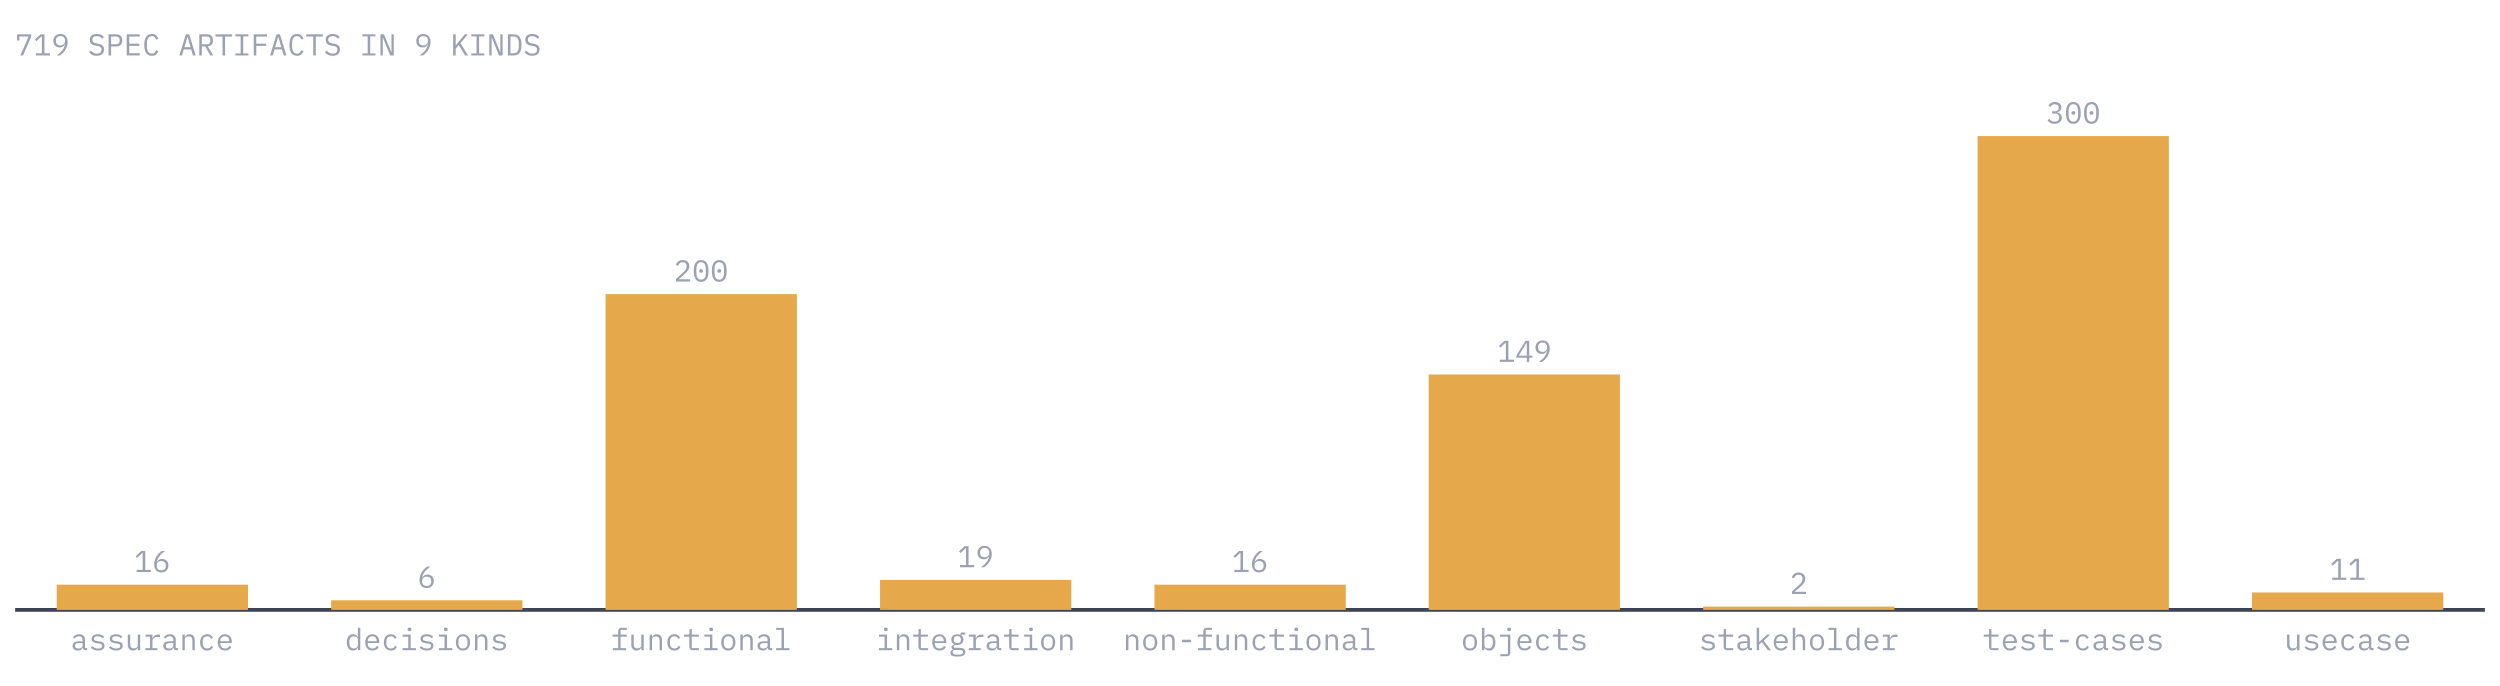
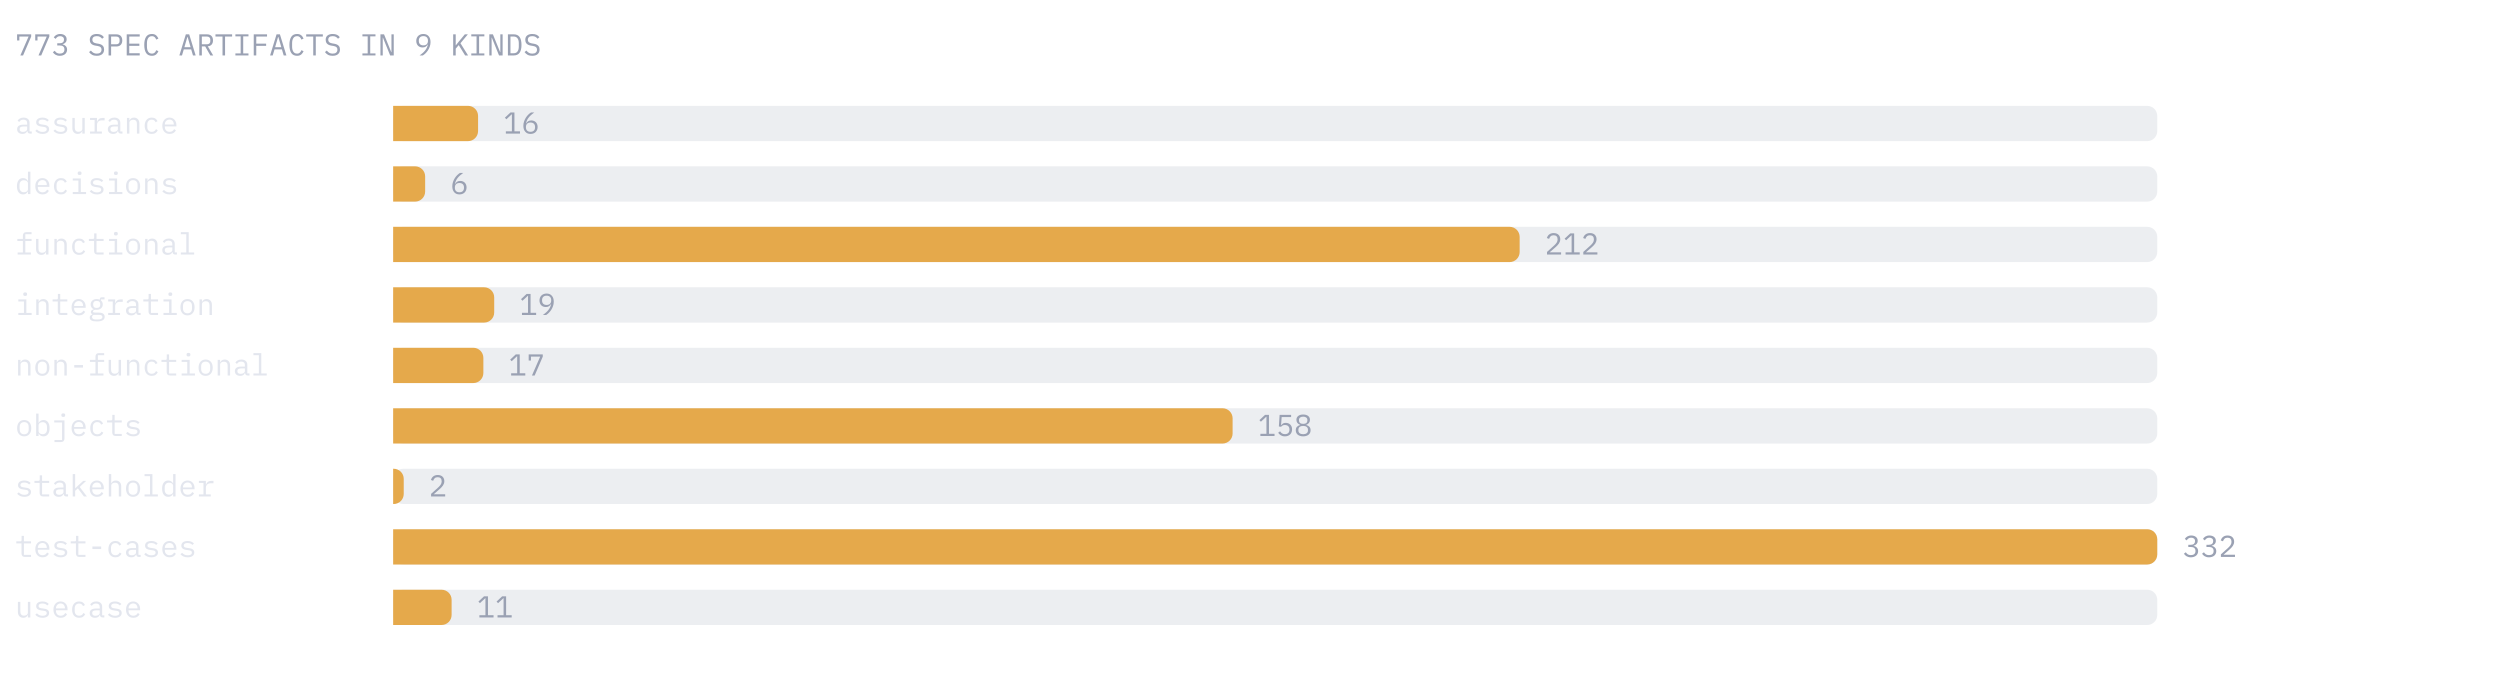
- <svg xmlns="http://www.w3.org/2000/svg" width="992" height="272" viewBox="-6 -6 992 272" role="img" aria-label="The spec/ tree holds 719 authored artifacts in 9 kinds: assurance 16, decisions 6, functional 200, integration 19, non-functional 16, objects 149, stakeholder 2, test-cases 300, usecase 11.">
+ <svg xmlns="http://www.w3.org/2000/svg" width="992" height="272" viewBox="-6 -6 992 272" role="img" aria-label="The spec/ tree holds 773 authored artifacts in 9 kinds: assurance 16, decisions 6, functional 212, integration 19, non-functional 17, objects 158, stakeholder 2, test-cases 332, usecase 11.">
  <defs>
    <path id="mono_A" d="M481 0 422 199H177L118 0H31L245 698H356L570 0ZM304 609H295L197 272H402Z" />
    <path id="mono_C" d="M323 -12Q195 -12 132 81Q70 174 70 349Q70 524 132 617Q195 710 323 710Q371 710 406 697Q441 684 466 662Q491 640 508 612Q525 585 538 557L466 524Q457 547 445 568Q433 588 416 604Q400 619 378 628Q355 637 323 637Q240 637 200 574Q159 511 159 406V292Q159 187 200 124Q240 61 323 61Q355 61 378 70Q400 79 416 94Q433 110 445 130Q457 151 466 174L538 141Q525 112 508 85Q491 58 466 36Q441 14 406 1Q371 -12 323 -12Z" />
    <path id="mono_D" d="M95 698H290Q418 698 481 610Q544 522 544 349Q544 176 481 88Q418 0 290 0H95ZM286 73Q370 73 412 131Q455 189 455 295V403Q455 509 412 567Q370 625 286 625H179V73Z" />
    <path id="mono_E" d="M90 0V698H520V625H174V390H508V317H174V73H520V0Z" />
    <path id="mono_F" d="M90 0V698H530V625H174V390H500V317H174V0Z" />
    <path id="mono_I" d="M84 0V67H258V631H84V698H516V631H342V67H516V0Z" />
    <path id="mono_K" d="M269 342 169 224V0H85V698H169V334H172L264 450L470 698H571L326 404L578 0H480Z" />
    <path id="mono_N" d="M163 588H156V0H80V698H199L437 110H444V698H520V0H401Z" />
    <path id="mono_P" d="M90 0V698H344Q441 698 492 645Q543 592 543 497Q543 402 492 349Q441 296 344 296H174V0ZM174 369H342Q395 369 424 396Q454 422 454 471V523Q454 572 424 598Q395 625 342 625H174Z" />
    <path id="mono_R" d="M174 0H90V698H344Q441 698 492 645Q543 592 543 497Q543 412 499 361Q455 310 371 302L549 0H455L285 298H174ZM342 369Q395 369 424 396Q454 422 454 471V523Q454 572 424 598Q395 625 342 625H174V369Z" />
    <path id="mono_S" d="M298 -12Q204 -12 144 22Q84 57 45 111L106 161Q147 110 192 85Q238 60 301 60Q377 60 417 95Q457 130 457 193Q457 244 428 272Q399 301 327 313L249 326Q198 335 164 353Q129 371 108 396Q87 422 78 452Q69 483 69 516Q69 612 132 661Q195 710 302 710Q386 710 444 682Q501 654 536 603L477 552Q448 590 407 614Q366 638 301 638Q230 638 192 608Q154 578 154 518Q154 471 182 442Q211 412 285 399L360 386Q411 377 446 359Q481 341 502 316Q524 291 533 260Q542 229 542 195Q542 98 478 43Q415 -12 298 -12Z" />
    <path id="mono_T" d="M342 625V0H258V625H25V698H575V625Z" />
    <path id="mono_a" d="M495 0Q448 0 428 24Q408 48 403 84H398Q381 39 344 14Q306 -12 243 -12Q162 -12 114 30Q66 72 66 145Q66 217 118 256Q171 295 288 295H398V346Q398 403 366 432Q334 460 275 460Q223 460 190 440Q157 419 137 384L83 424Q93 444 110 463Q127 482 152 496Q177 511 209 520Q241 528 280 528Q371 528 424 482Q478 436 478 354V70H550V0ZM257 55Q288 55 314 62Q339 70 358 82Q377 95 388 112Q398 130 398 150V235H288Q216 235 183 215Q150 195 150 157V136Q150 96 178 76Q207 55 257 55Z" />
    <path id="mono_b" d="M95 740H175V432H179Q229 528 338 528Q433 528 486 457Q540 386 540 258Q540 130 486 59Q433 -12 338 -12Q229 -12 179 84H175V0H95ZM307 59Q377 59 416 102Q454 144 454 214V302Q454 372 416 414Q377 457 307 457Q280 457 256 450Q232 443 214 430Q196 416 186 396Q175 377 175 351V165Q175 139 186 120Q196 100 214 86Q232 73 256 66Q280 59 307 59Z" />
    <path id="mono_c" d="M318 -12Q262 -12 218 8Q175 27 145 62Q115 97 100 147Q84 197 84 258Q84 319 100 369Q116 419 146 454Q176 490 219 509Q262 528 317 528Q392 528 439 495Q486 462 508 409L444 375Q430 415 398 437Q365 459 317 459Q282 459 254 448Q227 436 208 415Q189 394 180 365Q170 336 170 302V214Q170 180 180 151Q189 122 208 101Q227 80 255 68Q283 57 319 57Q371 57 405 81Q439 105 459 147L516 108Q493 56 444 22Q396 -12 318 -12Z" />
    <path id="mono_d" d="M425 84H421Q371 -12 262 -12Q167 -12 114 59Q60 130 60 258Q60 386 114 457Q167 528 262 528Q371 528 421 432H425V740H505V0H425ZM293 59Q320 59 344 66Q368 73 386 86Q404 100 414 120Q425 139 425 165V351Q425 377 414 396Q404 416 386 430Q368 443 344 450Q320 457 293 457Q223 457 184 414Q146 372 146 302V214Q146 144 184 102Q223 59 293 59Z" />
    <path id="mono_e" d="M309 -12Q253 -12 208 7Q164 26 132 62Q101 97 84 146Q67 196 67 257Q67 319 84 369Q102 419 133 454Q164 490 208 509Q251 528 304 528Q356 528 398 509Q441 490 471 456Q501 423 517 377Q533 331 533 276V238H151V214Q151 180 162 151Q173 122 194 101Q214 80 244 68Q273 57 309 57Q361 57 399 81Q437 105 457 147L516 107Q493 55 440 22Q386 -12 309 -12ZM304 462Q271 462 243 450Q215 438 194 417Q174 396 162 368Q151 339 151 305V298H447V309Q447 343 436 371Q426 399 408 420Q389 440 362 451Q336 462 304 462Z" />
+     <path id="mono_eight" d="M300 -12Q239 -12 193 4Q147 19 116 46Q86 73 70 110Q55 147 55 190Q55 262 94 304Q133 346 197 363V371Q141 390 108 432Q76 475 76 535Q76 615 135 662Q194 710 300 710Q406 710 465 662Q524 615 524 535Q524 475 492 432Q459 390 403 371V363Q467 346 506 304Q545 262 545 190Q545 147 530 110Q514 73 483 46Q452 19 406 4Q361 -12 300 -12ZM300 59Q374 59 416 92Q458 125 458 185V207Q458 267 416 300Q375 333 300 333Q225 333 184 300Q142 267 142 207V185Q142 125 184 92Q226 59 300 59ZM300 401Q368 401 404 430Q439 459 439 513V527Q439 581 402 610Q366 639 300 639Q234 639 198 610Q161 581 161 527V513Q161 459 196 430Q232 401 300 401Z" />
    <path id="mono_f" d="M83 68H257V448H73V516H257V622Q257 674 284 707Q312 740 371 740H544V672H337V516H544V448H337V68H521V0H83Z" />
-     <path id="mono_four" d="M378 0V137H34V211L336 698H458V206H562V137H458V0ZM109 206H378V633H374Z" />
+     <path id="mono_five" d="M501 625H189L169 358H176Q202 393 234 414Q266 434 322 434Q368 434 406 420Q445 405 473 377Q501 349 517 310Q533 270 533 219Q533 168 517 126Q501 83 470 52Q439 22 395 5Q351 -12 295 -12Q251 -12 216 -2Q182 8 156 25Q129 42 109 63Q89 84 73 107L136 155Q150 134 164 117Q179 100 198 88Q217 75 241 68Q265 61 297 61Q369 61 408 100Q446 139 446 208V216Q446 285 407 324Q368 363 295 363Q245 363 218 346Q190 329 167 304L96 314L121 698H501Z" />
    <path id="mono_g" d="M561 -59Q561 -137 496 -174Q431 -212 301 -212Q176 -212 122 -179Q67 -146 67 -84Q67 -42 89 -19Q111 4 151 15V27Q129 38 117 55Q105 72 105 98Q105 138 132 158Q158 178 198 188V192Q150 213 124 254Q97 295 97 350Q97 389 111 422Q125 455 152 478Q178 502 215 515Q252 528 297 528Q355 528 399 507V516Q399 546 413 566Q427 586 461 586H556V516H440V481Q468 457 483 424Q498 391 498 350Q498 311 484 278Q469 245 443 222Q417 198 380 185Q342 172 297 172Q284 172 272 173Q260 174 248 176Q236 174 223 170Q210 165 199 158Q188 150 181 140Q174 130 174 117Q174 94 197 86Q220 79 257 79H371Q471 79 516 42Q561 4 561 -59ZM486 -63Q486 -32 461 -14Q436 5 374 5H195Q143 -16 143 -65Q143 -99 170 -124Q197 -148 260 -148H338Q408 -148 447 -126Q486 -105 486 -63ZM297 234Q357 234 386 262Q414 290 414 336V365Q414 411 386 438Q357 466 297 466Q237 466 209 438Q181 411 181 365V336Q181 290 209 262Q237 234 297 234Z" />
    <path id="mono_h" d="M98 740H178V432H182Q190 451 202 468Q214 486 232 499Q249 512 273 520Q297 528 329 528Q410 528 459 476Q508 425 508 331V0H428V317Q428 388 397 422Q366 457 306 457Q282 457 259 451Q236 445 218 433Q200 421 189 402Q178 383 178 358V0H98Z" />
    <path id="mono_hyphen" d="M155 262V346H445V262Z" />
    <path id="mono_i" d="M332 630Q297 630 283 644Q269 659 269 681V697Q269 719 283 734Q297 748 332 748Q367 748 381 734Q395 719 395 697V681Q395 659 381 644Q367 630 332 630ZM106 68H292V448H106V516H372V68H546V0H106Z" />
    <path id="mono_j" d="M102 -132H352V448H93V516H432V-82Q432 -134 404 -167Q377 -200 318 -200H102ZM392 630Q357 630 343 644Q329 659 329 681V697Q329 719 343 734Q357 748 392 748Q427 748 441 734Q455 719 455 697V681Q455 659 441 644Q427 630 392 630Z" />
    <path id="mono_k" d="M105 740H185V273H189L279 358L451 516H549L335 314L574 0H475L274 268L185 187V0H105Z" />
    <path id="mono_l" d="M80 68H260V672H80V740H340V68H520V0H80Z" />
    <path id="mono_n" d="M98 0V516H178V432H182Q190 451 202 468Q214 486 232 499Q249 512 273 520Q297 528 329 528Q410 528 459 476Q508 425 508 331V0H428V317Q428 388 397 422Q366 457 306 457Q282 457 259 451Q236 445 218 433Q200 421 189 402Q178 383 178 358V0Z" />
    <path id="mono_nine" d="M536 442Q536 364 512 296Q489 227 452 170Q415 114 370 70Q326 27 283 0H175Q232 41 276 80Q321 119 355 162Q389 204 412 252Q435 301 450 362L445 364Q419 321 378 292Q338 264 273 264Q227 264 188 279Q150 294 122 322Q95 350 80 390Q64 429 64 479Q64 530 80 572Q97 615 128 646Q159 676 202 693Q246 710 299 710Q354 710 398 692Q442 673 472 638Q503 604 520 554Q536 504 536 442ZM300 333Q372 333 412 372Q451 411 451 482V490Q451 561 412 600Q372 639 300 639Q228 639 188 600Q149 561 149 490V482Q149 411 188 372Q228 333 300 333Z" />
    <path id="mono_o" d="M300 -12Q246 -12 202 7Q159 26 128 62Q98 97 82 146Q66 196 66 258Q66 319 82 369Q98 419 128 454Q159 490 202 509Q246 528 300 528Q354 528 398 509Q441 490 472 454Q502 419 518 369Q534 319 534 258Q534 196 518 146Q502 97 472 62Q441 26 398 7Q354 -12 300 -12ZM300 57Q367 57 408 97Q449 137 449 221V295Q449 379 408 419Q367 459 300 459Q233 459 192 419Q151 379 151 295V221Q151 137 192 97Q233 57 300 57Z" />
    <path id="mono_one" d="M85 0V73H285V636H278L102 472L53 525L238 698H369V73H553V0Z" />
    <path id="mono_r" d="M77 68H228V448H77V516H308V386H313Q329 447 374 482Q418 516 487 516H559V436H462Q393 436 350 396Q308 356 308 291V68H469V0H77Z" />
    <path id="mono_s" d="M306 -12Q225 -12 166 16Q108 43 67 89L121 136Q158 97 202 76Q246 55 308 55Q368 55 406 76Q445 98 445 144Q445 164 438 178Q430 191 417 199Q404 207 388 212Q372 216 354 219L273 231Q246 235 214 242Q183 249 157 264Q131 280 114 306Q96 332 96 374Q96 413 112 442Q127 470 155 490Q183 509 221 518Q259 528 304 528Q374 528 426 506Q477 484 514 445L462 396Q453 407 440 418Q426 430 406 440Q387 449 361 455Q335 461 301 461Q240 461 208 440Q175 419 175 379Q175 359 182 346Q190 332 203 324Q216 316 232 312Q249 307 266 304L347 292Q375 288 406 281Q437 274 463 258Q489 243 506 217Q524 191 524 149Q524 72 464 30Q405 -12 306 -12Z" />
    <path id="mono_seven" d="M173 0 446 626H140V496H65V698H531V624L263 0Z" />
    <path id="mono_six" d="M301 -12Q246 -12 202 6Q158 25 128 60Q97 94 80 144Q64 194 64 256Q64 334 88 402Q111 471 148 528Q184 584 229 628Q274 671 317 698H425Q368 657 324 618Q279 579 245 536Q211 494 188 446Q165 397 150 336L155 334Q180 377 221 406Q262 434 327 434Q373 434 411 419Q449 404 477 376Q505 348 520 308Q536 268 536 219Q536 168 519 126Q502 83 472 52Q441 22 398 5Q354 -12 301 -12ZM300 59Q372 59 412 98Q451 137 451 208V216Q451 287 412 326Q372 365 300 365Q228 365 188 326Q149 287 149 216V208Q149 137 188 98Q228 59 300 59Z" />
    <path id="mono_t" d="M325 0Q266 0 238 33Q211 66 211 118V448H39V516H167Q193 516 204 526Q214 537 214 563V698H291V516H526V448H291V68H526V0Z" />
    <path id="mono_three" d="M270 402Q343 402 380 434Q416 467 416 518V525Q416 581 380 609Q345 637 288 637Q232 637 198 612Q163 588 141 548L78 596Q91 617 110 638Q129 658 154 674Q180 690 214 700Q247 710 290 710Q335 710 374 698Q413 687 442 664Q471 642 488 609Q504 576 504 534Q504 500 494 473Q483 446 464 426Q446 406 421 392Q396 378 368 371V367Q397 361 424 348Q451 334 472 312Q493 291 506 260Q518 230 518 191Q518 146 500 108Q483 71 452 44Q420 18 376 3Q331 -12 277 -12Q231 -12 196 -2Q160 8 132 25Q105 42 84 63Q64 84 48 107L111 155Q125 134 140 117Q155 100 174 88Q194 75 219 68Q244 61 277 61Q351 61 390 95Q430 129 430 192V200Q430 262 392 296Q353 330 276 330H193V402Z" />
    <path id="mono_two" d="M537 0H71V86L304 296Q355 342 388 390Q421 439 421 493V505Q421 568 388 602Q355 637 290 637Q226 637 192 604Q157 572 140 518L65 546Q75 577 92 606Q110 636 137 659Q164 682 202 696Q241 710 292 710Q344 710 384 695Q425 680 452 653Q480 626 494 589Q509 552 509 508Q509 468 498 433Q486 398 466 366Q445 334 416 304Q388 273 353 243L158 73H537Z" />
    <path id="mono_u" d="M422 84H418Q410 65 398 48Q386 30 368 17Q351 4 327 -4Q303 -12 271 -12Q190 -12 141 40Q92 91 92 185V516H172V199Q172 128 203 94Q234 59 294 59Q318 59 341 65Q364 71 382 83Q400 95 411 114Q422 132 422 158V516H502V0H422Z" />
-     <path id="mono_zero" d="M300 -12Q236 -12 190 12Q144 37 114 83Q84 129 70 196Q56 263 56 349Q56 434 70 502Q84 569 114 615Q144 661 190 686Q236 710 300 710Q364 710 410 686Q456 661 486 615Q516 569 530 502Q544 434 544 349Q544 263 530 196Q516 129 486 83Q456 37 410 12Q364 -12 300 -12ZM300 61Q342 61 372 78Q402 94 420 124Q439 154 448 196Q457 239 457 292V406Q457 458 448 501Q439 544 420 574Q402 604 372 620Q342 637 300 637Q258 637 228 620Q198 604 180 574Q161 544 152 501Q143 458 143 406V292Q143 239 152 196Q161 154 180 124Q198 94 228 78Q258 61 300 61ZM300 290Q265 290 252 304Q238 318 238 338V360Q238 380 252 394Q265 408 300 408Q335 408 348 394Q362 380 362 360V338Q362 318 348 304Q335 290 300 290Z" />
  </defs>
  <g fill="#9aa1b3" transform="translate(0,16) scale(0.012,-0.012)">
    <use href="#mono_seven" x="0" />
-     <use href="#mono_one" x="600" />
-     <use href="#mono_nine" x="1200" />
+     <use href="#mono_seven" x="600" />
+     <use href="#mono_three" x="1200" />
    <use href="#mono_S" x="2400" />
    <use href="#mono_P" x="3000" />
    <use href="#mono_E" x="3600" />
    <use href="#mono_C" x="4200" />
    <use href="#mono_A" x="5400" />
    <use href="#mono_R" x="6000" />
    <use href="#mono_T" x="6600" />
    <use href="#mono_I" x="7200" />
    <use href="#mono_F" x="7800" />
    <use href="#mono_A" x="8400" />
    <use href="#mono_C" x="9000" />
    <use href="#mono_T" x="9600" />
    <use href="#mono_S" x="10200" />
    <use href="#mono_I" x="11400" />
    <use href="#mono_N" x="12000" />
    <use href="#mono_nine" x="13200" />
    <use href="#mono_K" x="14400" />
    <use href="#mono_I" x="15000" />
    <use href="#mono_N" x="15600" />
    <use href="#mono_D" x="16200" />
    <use href="#mono_S" x="16800" />
  </g>
-   <path d="M0,236 L980,236" fill="none" stroke="#3d4453" stroke-width="1.5" />
-   <rect x="16.5" y="226" width="75.9" height="10" rx="0" fill="#e5a94b" fill-opacity="1" />
-   <g fill="#9aa1b3" transform="translate(47.2,221) scale(0.012,-0.012)">
-     <use href="#mono_one" x="0" />
-     <use href="#mono_six" x="600" />
-   </g>
-   <g fill="#9aa1b3" transform="translate(22,252) scale(0.012,-0.012)">
+   <g fill="#e3e6ee" transform="translate(0,47) scale(0.012,-0.012)">
    <use href="#mono_a" x="0" />
    <use href="#mono_s" x="600" />
    <use href="#mono_s" x="1200" />
    <use href="#mono_u" x="1800" />
    <use href="#mono_r" x="2400" />
    <use href="#mono_a" x="3000" />
    <use href="#mono_n" x="3600" />
    <use href="#mono_c" x="4200" />
    <use href="#mono_e" x="4800" />
  </g>
-   <rect x="125.4" y="232.2" width="75.9" height="3.8" rx="0" fill="#e5a94b" fill-opacity="1" />
-   <g fill="#9aa1b3" transform="translate(159.7,227.2) scale(0.012,-0.012)">
-     <use href="#mono_six" x="0" />
-   </g>
-   <g fill="#9aa1b3" transform="translate(130.9,252) scale(0.012,-0.012)">
+   <rect x="150" y="36" width="700" height="14" rx="4" fill="#9aa1b3" fill-opacity="0.18" />
+   <path d="M150,36 H179.7 A4,4 0 0 1 183.7,40 V46 A4,4 0 0 1 179.7,50 H150 Z" fill="#e5a94b" />
+   <g fill="#9aa1b3" transform="translate(193.7,47) scale(0.012,-0.012)">
+     <use href="#mono_one" x="0" />
+     <use href="#mono_six" x="600" />
+   </g>
+   <g fill="#e3e6ee" transform="translate(0,71) scale(0.012,-0.012)">
    <use href="#mono_d" x="0" />
    <use href="#mono_e" x="600" />
    <use href="#mono_c" x="1200" />
    <use href="#mono_i" x="1800" />
    <use href="#mono_s" x="2400" />
    <use href="#mono_i" x="3000" />
    <use href="#mono_o" x="3600" />
    <use href="#mono_n" x="4200" />
    <use href="#mono_s" x="4800" />
  </g>
-   <rect x="234.3" y="110.7" width="75.9" height="125.3" rx="0" fill="#e5a94b" fill-opacity="1" />
-   <g fill="#9aa1b3" transform="translate(261.4,105.7) scale(0.012,-0.012)">
-     <use href="#mono_two" x="0" />
-     <use href="#mono_zero" x="600" />
-     <use href="#mono_zero" x="1200" />
-   </g>
-   <g fill="#9aa1b3" transform="translate(236.2,252) scale(0.012,-0.012)">
+   <rect x="150" y="60" width="700" height="14" rx="4" fill="#9aa1b3" fill-opacity="0.18" />
+   <path d="M150,60 H158.7 A4,4 0 0 1 162.7,64 V70 A4,4 0 0 1 158.7,74 H150 Z" fill="#e5a94b" />
+   <g fill="#9aa1b3" transform="translate(172.7,71) scale(0.012,-0.012)">
+     <use href="#mono_six" x="0" />
+   </g>
+   <g fill="#e3e6ee" transform="translate(0,95) scale(0.012,-0.012)">
    <use href="#mono_f" x="0" />
    <use href="#mono_u" x="600" />
    <use href="#mono_n" x="1200" />
    <use href="#mono_c" x="1800" />
    <use href="#mono_t" x="2400" />
    <use href="#mono_i" x="3000" />
    <use href="#mono_o" x="3600" />
    <use href="#mono_n" x="4200" />
    <use href="#mono_a" x="4800" />
    <use href="#mono_l" x="5400" />
  </g>
-   <rect x="343.2" y="224.1" width="75.9" height="11.9" rx="0" fill="#e5a94b" fill-opacity="1" />
-   <g fill="#9aa1b3" transform="translate(373.9,219.1) scale(0.012,-0.012)">
-     <use href="#mono_one" x="0" />
-     <use href="#mono_nine" x="600" />
-   </g>
-   <g fill="#9aa1b3" transform="translate(341.5,252) scale(0.012,-0.012)">
+   <rect x="150" y="84" width="700" height="14" rx="4" fill="#9aa1b3" fill-opacity="0.18" />
+   <path d="M150,84 H593 A4,4 0 0 1 597,88 V94 A4,4 0 0 1 593,98 H150 Z" fill="#e5a94b" />
+   <g fill="#9aa1b3" transform="translate(607,95) scale(0.012,-0.012)">
+     <use href="#mono_two" x="0" />
+     <use href="#mono_one" x="600" />
+     <use href="#mono_two" x="1200" />
+   </g>
+   <g fill="#e3e6ee" transform="translate(0,119) scale(0.012,-0.012)">
    <use href="#mono_i" x="0" />
    <use href="#mono_n" x="600" />
    <use href="#mono_t" x="1200" />
    <use href="#mono_e" x="1800" />
    <use href="#mono_g" x="2400" />
    <use href="#mono_r" x="3000" />
    <use href="#mono_a" x="3600" />
    <use href="#mono_t" x="4200" />
    <use href="#mono_i" x="4800" />
    <use href="#mono_o" x="5400" />
    <use href="#mono_n" x="6000" />
  </g>
-   <rect x="452.1" y="226" width="75.9" height="10" rx="0" fill="#e5a94b" fill-opacity="1" />
-   <g fill="#9aa1b3" transform="translate(482.8,221) scale(0.012,-0.012)">
-     <use href="#mono_one" x="0" />
-     <use href="#mono_six" x="600" />
-   </g>
-   <g fill="#9aa1b3" transform="translate(439.6,252) scale(0.012,-0.012)">
+   <rect x="150" y="108" width="700" height="14" rx="4" fill="#9aa1b3" fill-opacity="0.18" />
+   <path d="M150,108 H186.1 A4,4 0 0 1 190.1,112 V118 A4,4 0 0 1 186.1,122 H150 Z" fill="#e5a94b" />
+   <g fill="#9aa1b3" transform="translate(200.1,119) scale(0.012,-0.012)">
+     <use href="#mono_one" x="0" />
+     <use href="#mono_nine" x="600" />
+   </g>
+   <g fill="#e3e6ee" transform="translate(0,143) scale(0.012,-0.012)">
    <use href="#mono_n" x="0" />
    <use href="#mono_o" x="600" />
    <use href="#mono_n" x="1200" />
    <use href="#mono_hyphen" x="1800" />
    <use href="#mono_f" x="2400" />
    <use href="#mono_u" x="3000" />
    <use href="#mono_n" x="3600" />
    <use href="#mono_c" x="4200" />
    <use href="#mono_t" x="4800" />
    <use href="#mono_i" x="5400" />
    <use href="#mono_o" x="6000" />
    <use href="#mono_n" x="6600" />
    <use href="#mono_a" x="7200" />
    <use href="#mono_l" x="7800" />
  </g>
-   <rect x="560.9" y="142.6" width="75.9" height="93.4" rx="0" fill="#e5a94b" fill-opacity="1" />
-   <g fill="#9aa1b3" transform="translate(588.1,137.6) scale(0.012,-0.012)">
-     <use href="#mono_one" x="0" />
-     <use href="#mono_four" x="600" />
-     <use href="#mono_nine" x="1200" />
-   </g>
-   <g fill="#9aa1b3" transform="translate(573.7,252) scale(0.012,-0.012)">
+   <rect x="150" y="132" width="700" height="14" rx="4" fill="#9aa1b3" fill-opacity="0.18" />
+   <path d="M150,132 H181.8 A4,4 0 0 1 185.8,136 V142 A4,4 0 0 1 181.8,146 H150 Z" fill="#e5a94b" />
+   <g fill="#9aa1b3" transform="translate(195.8,143) scale(0.012,-0.012)">
+     <use href="#mono_one" x="0" />
+     <use href="#mono_seven" x="600" />
+   </g>
+   <g fill="#e3e6ee" transform="translate(0,167) scale(0.012,-0.012)">
    <use href="#mono_o" x="0" />
    <use href="#mono_b" x="600" />
    <use href="#mono_j" x="1200" />
    <use href="#mono_e" x="1800" />
    <use href="#mono_c" x="2400" />
    <use href="#mono_t" x="3000" />
    <use href="#mono_s" x="3600" />
  </g>
-   <rect x="669.8" y="234.7" width="75.9" height="1.3" rx="0" fill="#e5a94b" fill-opacity="1" />
-   <g fill="#9aa1b3" transform="translate(704.2,229.7) scale(0.012,-0.012)">
-     <use href="#mono_two" x="0" />
-   </g>
-   <g fill="#9aa1b3" transform="translate(668.2,252) scale(0.012,-0.012)">
+   <rect x="150" y="156" width="700" height="14" rx="4" fill="#9aa1b3" fill-opacity="0.18" />
+   <path d="M150,156 H479.1 A4,4 0 0 1 483.1,160 V166 A4,4 0 0 1 479.1,170 H150 Z" fill="#e5a94b" />
+   <g fill="#9aa1b3" transform="translate(493.1,167) scale(0.012,-0.012)">
+     <use href="#mono_one" x="0" />
+     <use href="#mono_five" x="600" />
+     <use href="#mono_eight" x="1200" />
+   </g>
+   <g fill="#e3e6ee" transform="translate(0,191) scale(0.012,-0.012)">
    <use href="#mono_s" x="0" />
    <use href="#mono_t" x="600" />
    <use href="#mono_a" x="1200" />
    <use href="#mono_k" x="1800" />
    <use href="#mono_e" x="2400" />
    <use href="#mono_h" x="3000" />
    <use href="#mono_o" x="3600" />
    <use href="#mono_l" x="4200" />
    <use href="#mono_d" x="4800" />
    <use href="#mono_e" x="5400" />
    <use href="#mono_r" x="6000" />
  </g>
-   <rect x="778.7" y="48" width="75.9" height="188" rx="0" fill="#e5a94b" fill-opacity="1" />
-   <g fill="#9aa1b3" transform="translate(805.9,43) scale(0.012,-0.012)">
-     <use href="#mono_three" x="0" />
-     <use href="#mono_zero" x="600" />
-     <use href="#mono_zero" x="1200" />
-   </g>
-   <g fill="#9aa1b3" transform="translate(780.7,252) scale(0.012,-0.012)">
+   <rect x="150" y="180" width="700" height="14" rx="4" fill="#9aa1b3" fill-opacity="0.18" />
+   <path d="M150,180 H150.2 A4,4 0 0 1 154.2,184 V190 A4,4 0 0 1 150.2,194 H150 Z" fill="#e5a94b" />
+   <g fill="#9aa1b3" transform="translate(164.2,191) scale(0.012,-0.012)">
+     <use href="#mono_two" x="0" />
+   </g>
+   <g fill="#e3e6ee" transform="translate(0,215) scale(0.012,-0.012)">
    <use href="#mono_t" x="0" />
    <use href="#mono_e" x="600" />
    <use href="#mono_s" x="1200" />
    <use href="#mono_t" x="1800" />
    <use href="#mono_hyphen" x="2400" />
    <use href="#mono_c" x="3000" />
    <use href="#mono_a" x="3600" />
    <use href="#mono_s" x="4200" />
    <use href="#mono_e" x="4800" />
    <use href="#mono_s" x="5400" />
  </g>
-   <rect x="887.6" y="229.1" width="75.9" height="6.9" rx="0" fill="#e5a94b" fill-opacity="1" />
-   <g fill="#9aa1b3" transform="translate(918.4,224.1) scale(0.012,-0.012)">
-     <use href="#mono_one" x="0" />
-     <use href="#mono_one" x="600" />
-   </g>
-   <g fill="#9aa1b3" transform="translate(900.4,252) scale(0.012,-0.012)">
+   <rect x="150" y="204" width="700" height="14" rx="4" fill="#9aa1b3" fill-opacity="0.18" />
+   <path d="M150,204 H846 A4,4 0 0 1 850,208 V214 A4,4 0 0 1 846,218 H150 Z" fill="#e5a94b" />
+   <g fill="#9aa1b3" transform="translate(860,215) scale(0.012,-0.012)">
+     <use href="#mono_three" x="0" />
+     <use href="#mono_three" x="600" />
+     <use href="#mono_two" x="1200" />
+   </g>
+   <g fill="#e3e6ee" transform="translate(0,239) scale(0.012,-0.012)">
    <use href="#mono_u" x="0" />
    <use href="#mono_s" x="600" />
    <use href="#mono_e" x="1200" />
    <use href="#mono_c" x="1800" />
    <use href="#mono_a" x="2400" />
    <use href="#mono_s" x="3000" />
    <use href="#mono_e" x="3600" />
  </g>
+   <rect x="150" y="228" width="700" height="14" rx="4" fill="#9aa1b3" fill-opacity="0.18" />
+   <path d="M150,228 H169.2 A4,4 0 0 1 173.2,232 V238 A4,4 0 0 1 169.2,242 H150 Z" fill="#e5a94b" />
+   <g fill="#9aa1b3" transform="translate(183.2,239) scale(0.012,-0.012)">
+     <use href="#mono_one" x="0" />
+     <use href="#mono_one" x="600" />
+   </g>
</svg>
